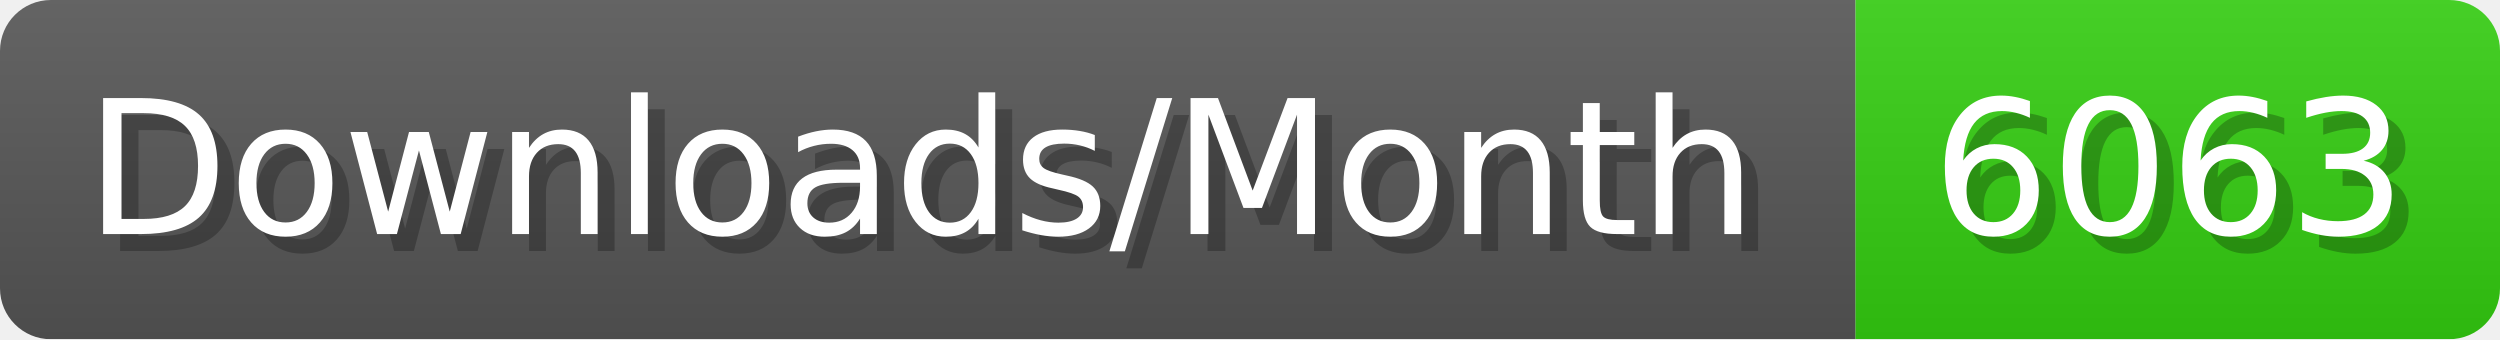
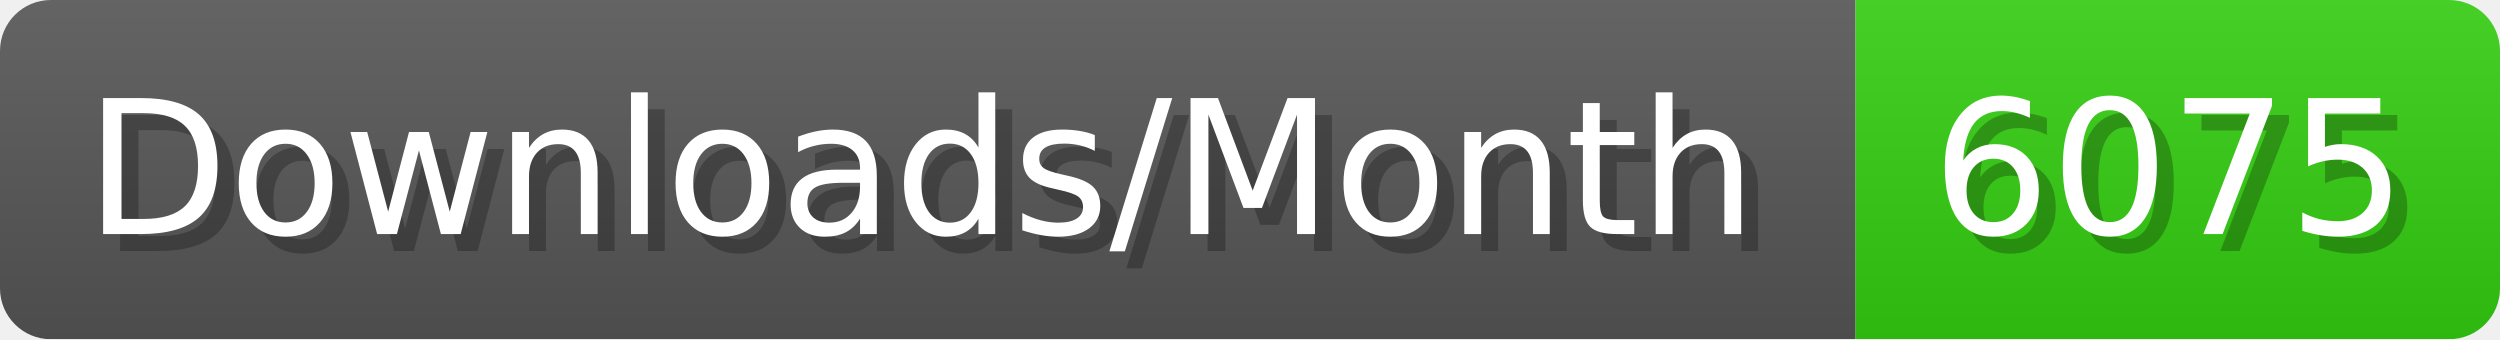
- <svg xmlns="http://www.w3.org/2000/svg" width="147.4" height="20" viewBox="0 0 1474 200" role="img" aria-label="Downloads/Month: 6063">
+ <svg xmlns="http://www.w3.org/2000/svg" width="147.4" height="20" viewBox="0 0 1474 200" role="img" aria-label="Downloads/Month: 6075">
  <linearGradient id="YlXUI" x2="0" y2="100%">
    <stop offset="0" stop-opacity=".1" stop-color="#EEE" />
    <stop offset="1" stop-opacity=".1" />
  </linearGradient>
  <mask id="JHhop">
    <rect width="1474" height="200" rx="30" fill="#FFF" />
  </mask>
  <g mask="url(#JHhop)">
    <rect width="1094" height="200" fill="#555" />
    <rect width="380" height="200" fill="#3C1" x="1094" />
    <rect width="1474" height="200" fill="url(#YlXUI)" />
  </g>
  <g aria-hidden="true" fill="#fff" text-anchor="start" font-family="Verdana,DejaVu Sans,sans-serif" font-size="110">
    <text x="60" y="148" textLength="994" fill="#000" opacity="0.25">Downloads/Month</text>
    <text x="50" y="138" textLength="994">Downloads/Month</text>
-     <text x="1149" y="148" textLength="280" fill="#000" opacity="0.25">6063</text>
-     <text x="1139" y="138" textLength="280">6063</text>
+     <text x="1149" y="148" textLength="280" fill="#000" opacity="0.25">6075</text>
+     <text x="1139" y="138" textLength="280">6075</text>
  </g>
</svg>
